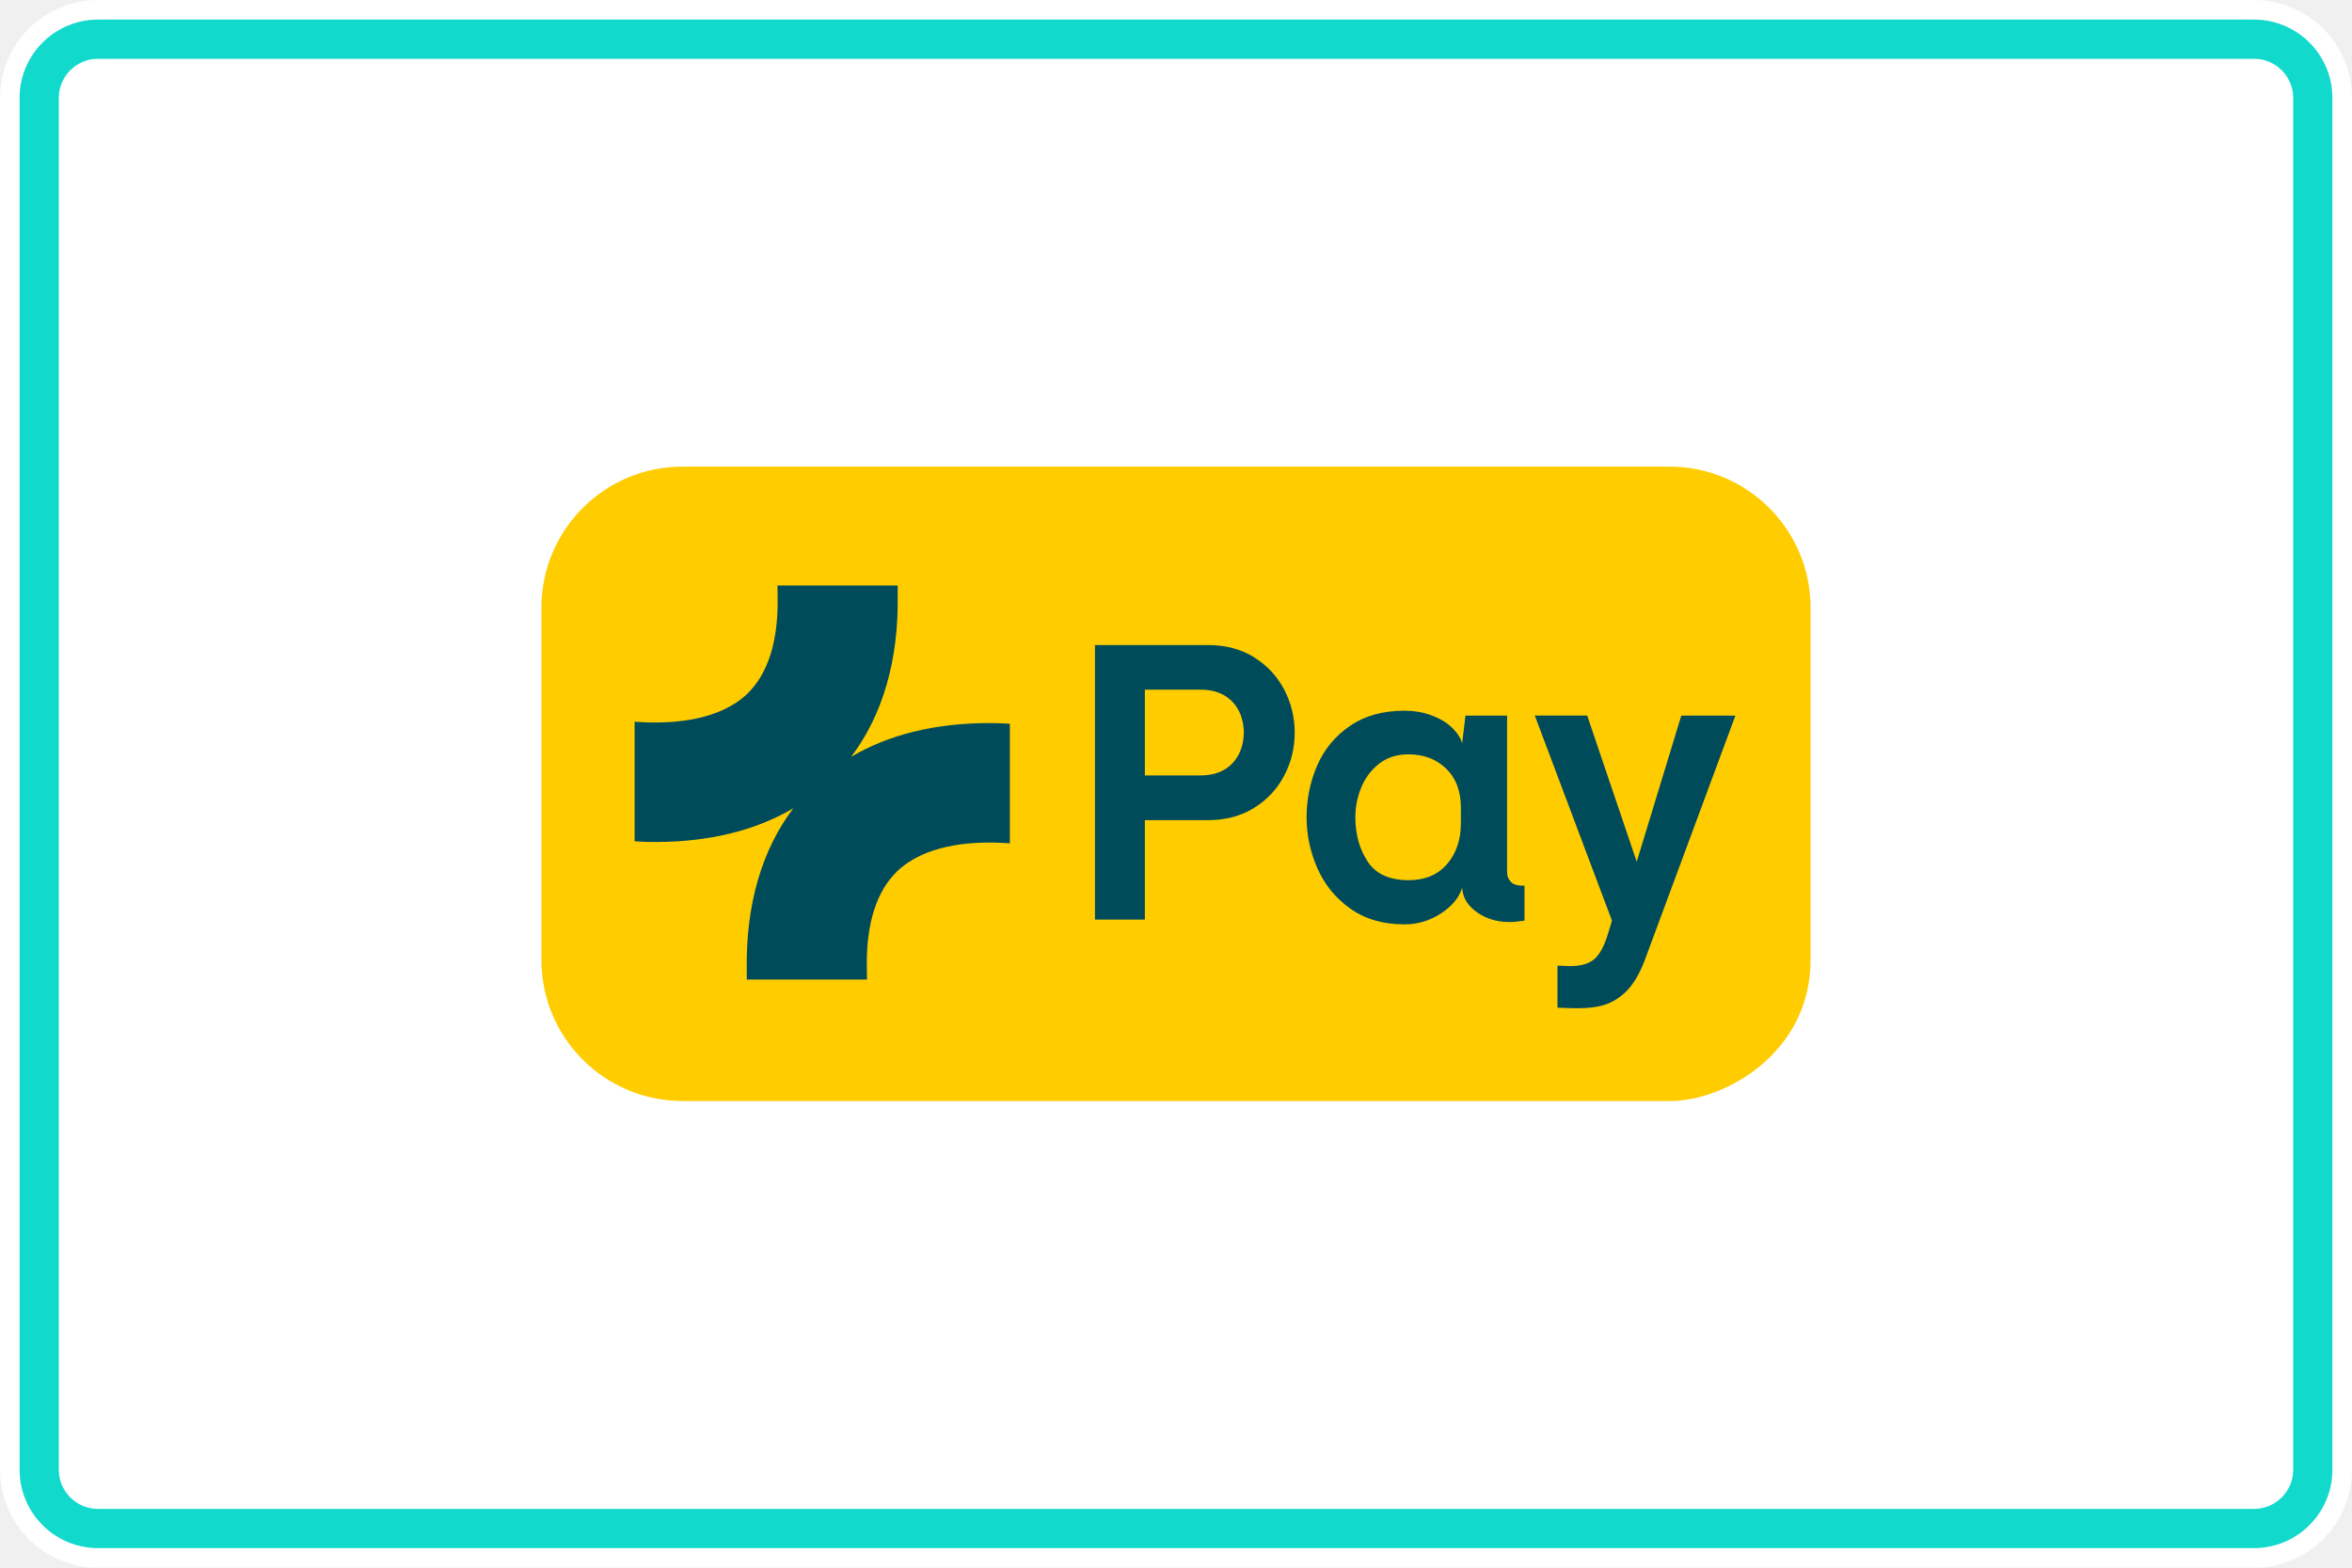
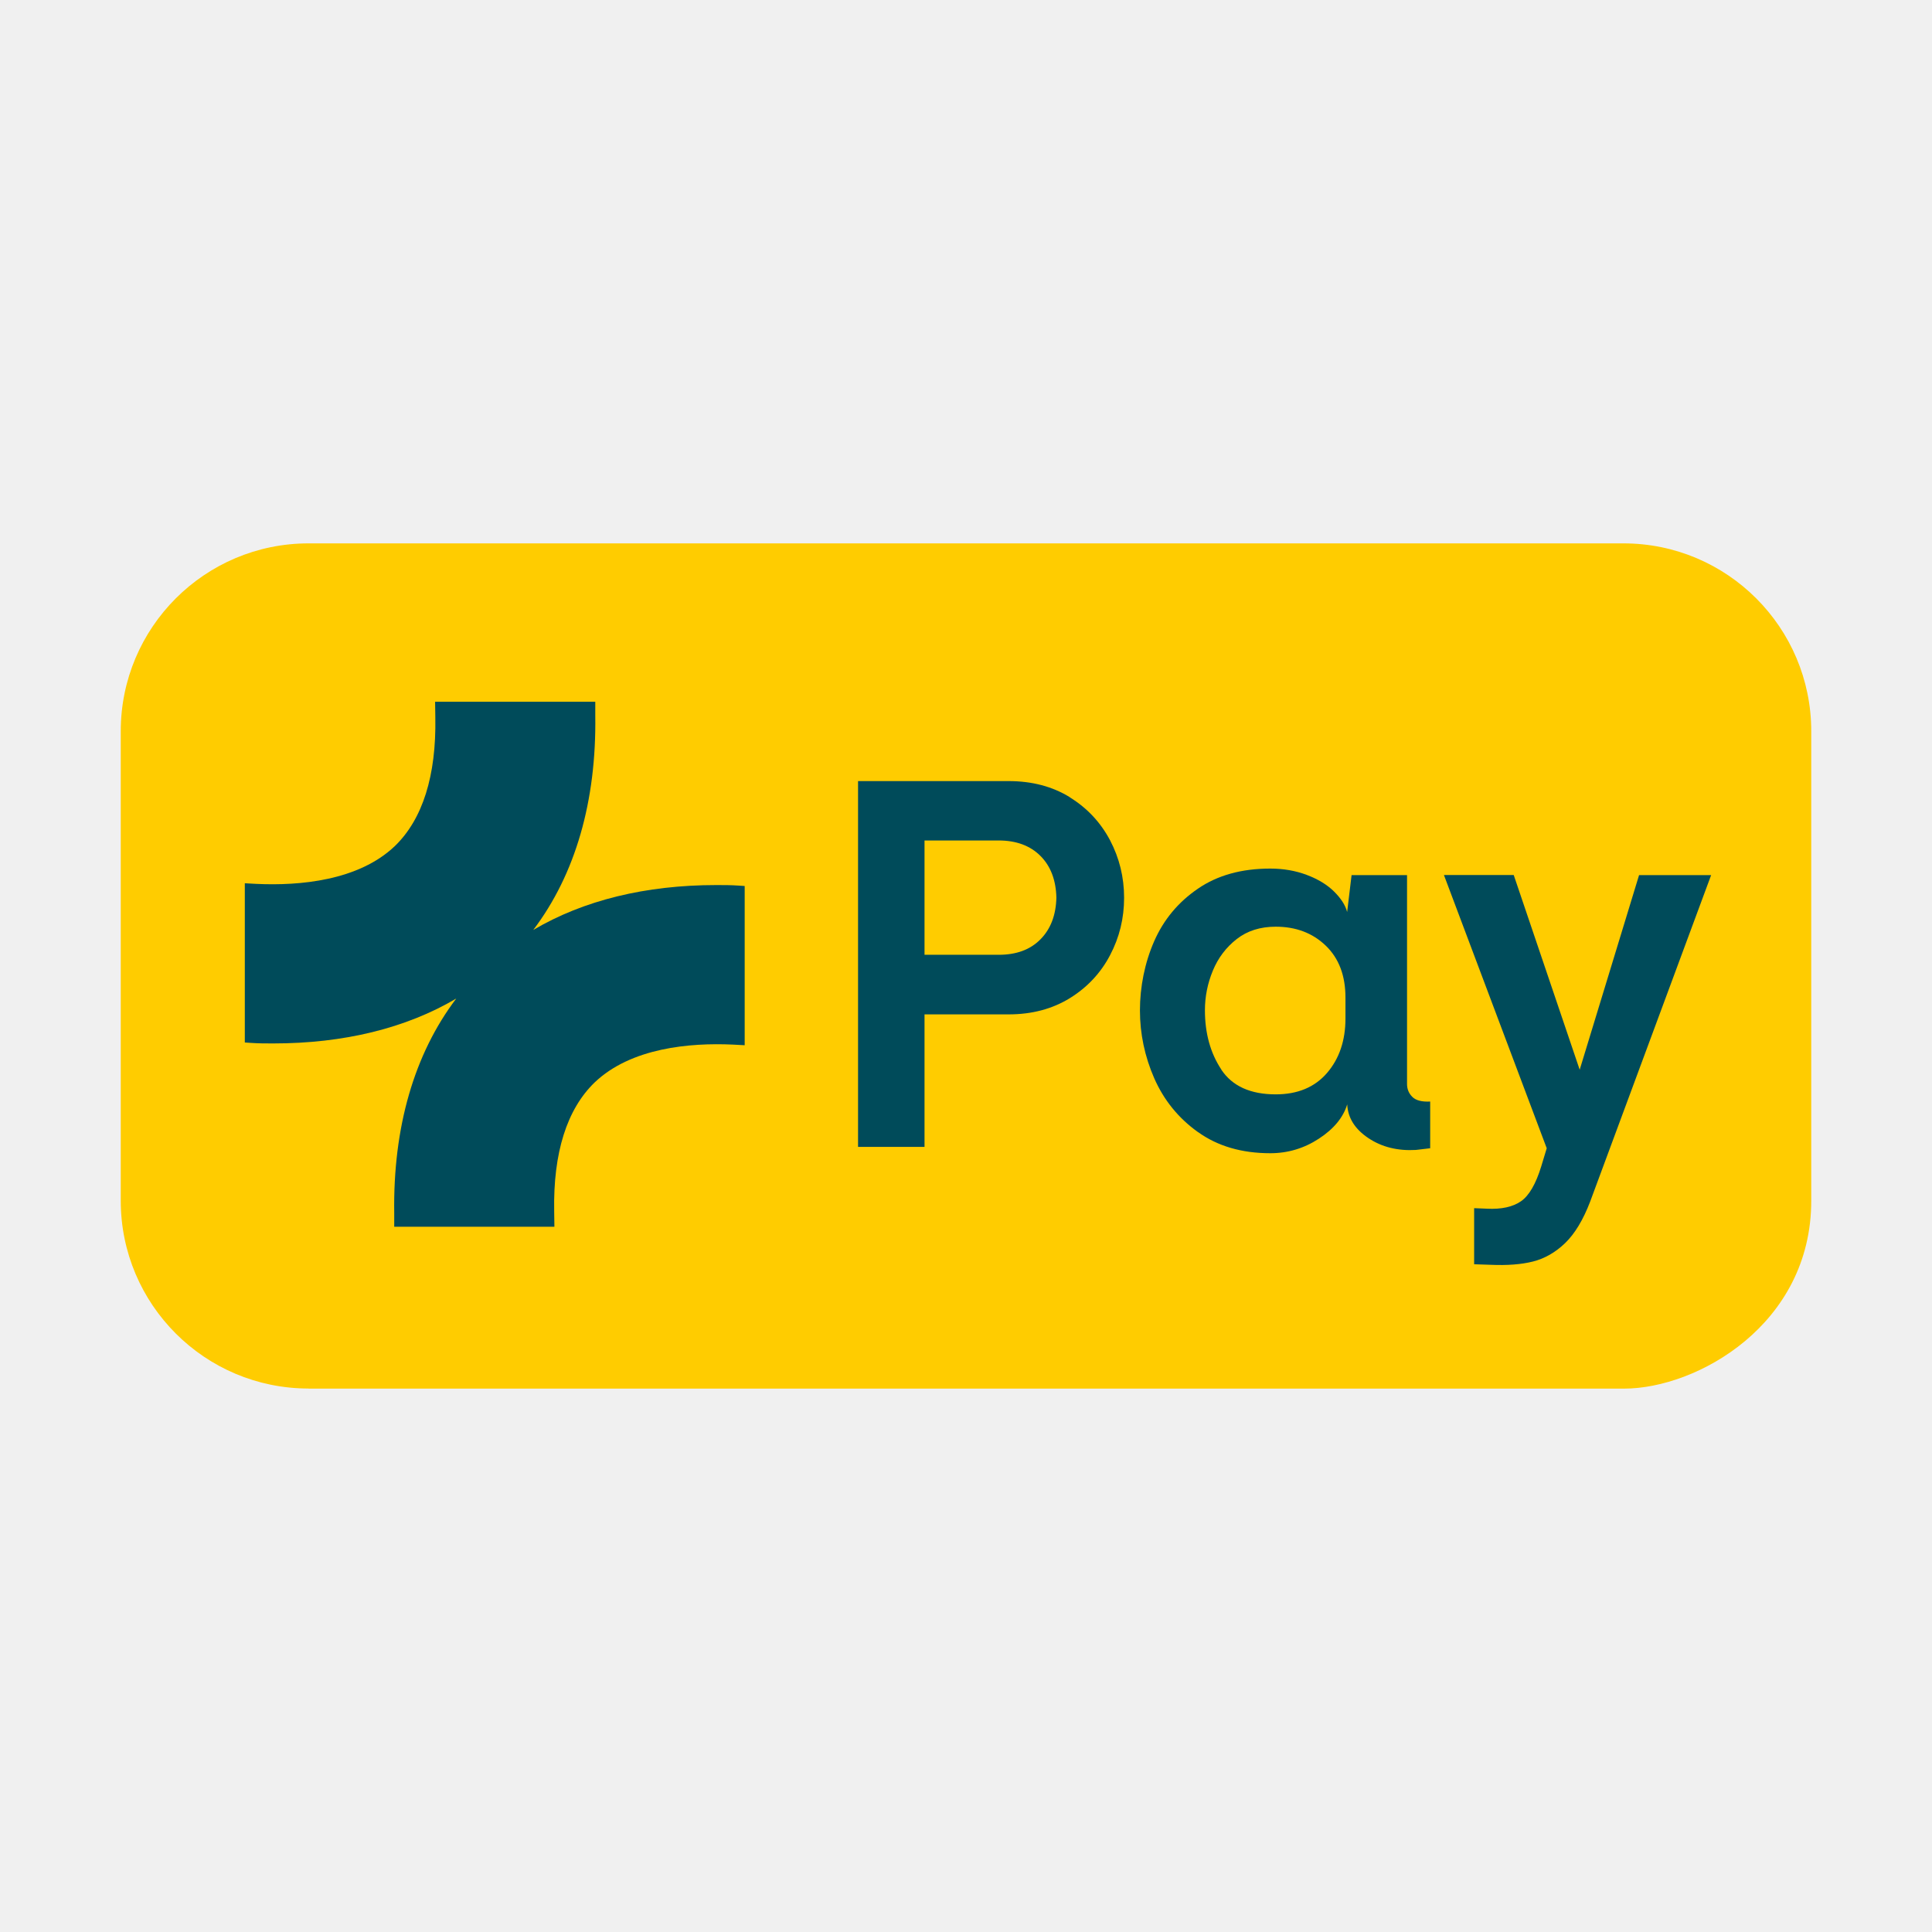
- <svg xmlns="http://www.w3.org/2000/svg" width="120" height="80" viewBox="0 0 120 80">
-   <rect width="120" height="80" rx="5" fill="#FFFFFF" />
-   <rect x="1" y="1" width="118" height="78" rx="4" fill="#11D9CC" />
-   <rect x="3" y="3" width="114" height="74" rx="2" fill="#FFFFFF" />
-   <svg fill="none" x="3" y="3" width="114" height="74" viewBox="0 0 96 96" preserveAspectRatio="xMidYMid meet">
-     <path d="M15.333 68.995C10.179 68.995 6 64.816 6 59.662V36.334C6 31.18 10.179 27 15.333 27H80.667C85.821 27 90 31.18 90 36.334V59.667C90 65.811 84.327 69 80.693 69H15.333V68.995Z" fill="#FFCC00" />
-     <path d="M49.624 47.443C50.501 47.443 51.189 47.191 51.698 46.677C52.207 46.162 52.47 45.474 52.491 44.603C52.47 43.731 52.207 43.038 51.698 42.529C51.189 42.02 50.496 41.763 49.624 41.763H45.939V47.443H49.624ZM53.163 39.621C54.029 40.156 54.69 40.87 55.158 41.752C55.62 42.634 55.856 43.584 55.856 44.608C55.856 45.632 55.625 46.577 55.158 47.464C54.696 48.346 54.029 49.06 53.163 49.596C52.296 50.131 51.283 50.404 50.118 50.404H45.939V56.988H42.636V38.812H50.118C51.283 38.812 52.296 39.08 53.163 39.615V39.621Z" fill="#004B5A" />
-     <path d="M60.686 53.15C61.232 53.969 62.135 54.378 63.39 54.378C64.482 54.378 65.332 54.021 65.941 53.313C66.55 52.604 66.855 51.701 66.855 50.609V49.569C66.855 48.477 66.529 47.616 65.873 46.986C65.217 46.356 64.387 46.047 63.39 46.047C62.623 46.047 61.977 46.251 61.452 46.661C60.927 47.07 60.528 47.595 60.266 48.231C60.003 48.866 59.872 49.522 59.872 50.199C59.872 51.344 60.145 52.331 60.691 53.15H60.686ZM59.526 56.253C58.549 55.554 57.83 54.662 57.352 53.575C56.88 52.494 56.643 51.365 56.643 50.205C56.643 49.044 56.88 47.837 57.352 46.766C57.825 45.69 58.549 44.823 59.526 44.157C60.497 43.49 61.699 43.159 63.117 43.159C63.773 43.159 64.377 43.264 64.933 43.474C65.49 43.684 65.941 43.957 66.282 44.293C66.624 44.629 66.849 44.97 66.939 45.317L67.159 43.485H69.915V53.864C69.915 54.121 70.005 54.331 70.178 54.504C70.351 54.678 70.645 54.756 71.065 54.735V57.056L70.356 57.14C69.448 57.192 68.661 56.998 67.994 56.552C67.327 56.106 66.981 55.554 66.944 54.898V54.872C66.744 55.528 66.277 56.095 65.537 56.578C64.802 57.061 63.993 57.303 63.122 57.303C61.699 57.303 60.502 56.951 59.531 56.253H59.526Z" fill="#004B5A" />
-     <path d="M75.218 43.485L78.494 53.155L81.444 43.485H85.025L79.014 59.707C78.667 60.615 78.252 61.303 77.769 61.77C77.286 62.232 76.756 62.537 76.173 62.684C75.591 62.831 74.887 62.883 74.068 62.847L73.249 62.82V60.033L73.879 60.059C74.609 60.096 75.171 59.97 75.575 59.691C75.979 59.413 76.315 58.83 76.583 57.959L76.856 57.056L71.748 43.479H75.218V43.485Z" fill="#004B5A" />
-     <path d="M36.688 44.004C36.321 43.978 35.958 43.978 35.591 43.978C32.084 43.978 28.997 44.734 26.498 46.209C28.593 43.443 29.642 39.804 29.579 35.547V34.869H21.62L21.631 35.652C21.683 38.544 21.001 40.707 19.62 42.041C17.814 43.763 14.89 44.02 12.743 43.92L12.165 43.889V51.801L12.48 51.822C12.848 51.848 13.21 51.848 13.577 51.848C17.084 51.848 20.172 51.092 22.671 49.617C20.576 52.383 19.526 56.022 19.589 60.279V60.957H27.548L27.537 60.174C27.485 57.282 28.167 55.119 29.548 53.785C31.354 52.063 34.278 51.806 36.425 51.906L37.003 51.937V44.025L36.688 44.004Z" fill="#004B5A" />
-   </svg>
+ <svg xmlns="http://www.w3.org/2000/svg" width="96" height="96" viewBox="0 0 96 96" fill="none">
+   <path d="M15.333 68.995C10.179 68.995 6 64.816 6 59.662V36.334C6 31.18 10.179 27 15.333 27H80.667C85.821 27 90 31.18 90 36.334V59.667C90 65.811 84.327 69 80.693 69H15.333V68.995Z" fill="#FFCC00" />
+   <path d="M49.624 47.443C50.501 47.443 51.189 47.191 51.698 46.677C52.207 46.162 52.47 45.474 52.491 44.603C52.47 43.731 52.207 43.038 51.698 42.529C51.189 42.02 50.496 41.763 49.624 41.763H45.939V47.443H49.624ZM53.163 39.621C54.029 40.156 54.69 40.87 55.158 41.752C55.62 42.634 55.856 43.584 55.856 44.608C55.856 45.632 55.625 46.577 55.158 47.464C54.696 48.346 54.029 49.06 53.163 49.596C52.296 50.131 51.283 50.404 50.118 50.404H45.939V56.988H42.636V38.812H50.118C51.283 38.812 52.296 39.08 53.163 39.615V39.621Z" fill="#004B5A" />
+   <path d="M60.686 53.15C61.232 53.969 62.135 54.378 63.39 54.378C64.482 54.378 65.332 54.021 65.941 53.313C66.55 52.604 66.855 51.701 66.855 50.609V49.569C66.855 48.477 66.529 47.616 65.873 46.986C65.217 46.356 64.387 46.047 63.39 46.047C62.623 46.047 61.977 46.251 61.452 46.661C60.927 47.07 60.528 47.595 60.266 48.231C60.003 48.866 59.872 49.522 59.872 50.199C59.872 51.344 60.145 52.331 60.691 53.15H60.686ZM59.526 56.253C58.549 55.554 57.83 54.662 57.352 53.575C56.88 52.494 56.643 51.365 56.643 50.205C56.643 49.044 56.88 47.837 57.352 46.766C57.825 45.69 58.549 44.823 59.526 44.157C60.497 43.49 61.699 43.159 63.117 43.159C63.773 43.159 64.377 43.264 64.933 43.474C65.49 43.684 65.941 43.957 66.282 44.293C66.624 44.629 66.849 44.97 66.939 45.317L67.159 43.485H69.915V53.864C69.915 54.121 70.005 54.331 70.178 54.504C70.351 54.678 70.645 54.756 71.065 54.735V57.056L70.356 57.14C69.448 57.192 68.661 56.998 67.994 56.552C67.327 56.106 66.981 55.554 66.944 54.898V54.872C66.744 55.528 66.277 56.095 65.537 56.578C64.802 57.061 63.993 57.303 63.122 57.303C61.699 57.303 60.502 56.951 59.531 56.253H59.526Z" fill="#004B5A" />
+   <path d="M75.218 43.485L78.494 53.155L81.444 43.485H85.025L79.014 59.707C78.667 60.615 78.252 61.303 77.769 61.77C77.286 62.232 76.756 62.537 76.173 62.684C75.591 62.831 74.887 62.883 74.068 62.847L73.249 62.82V60.033L73.879 60.059C74.609 60.096 75.171 59.97 75.575 59.691C75.979 59.413 76.315 58.83 76.583 57.959L76.856 57.056L71.748 43.479H75.218V43.485Z" fill="#004B5A" />
+   <path d="M36.688 44.004C36.321 43.978 35.958 43.978 35.591 43.978C32.084 43.978 28.997 44.734 26.498 46.209C28.593 43.443 29.642 39.804 29.579 35.547V34.869H21.62L21.631 35.652C21.683 38.544 21.001 40.707 19.62 42.041C17.814 43.763 14.89 44.02 12.743 43.92L12.165 43.889V51.801L12.48 51.822C12.848 51.848 13.21 51.848 13.577 51.848C17.084 51.848 20.172 51.092 22.671 49.617C20.576 52.383 19.526 56.022 19.589 60.279V60.957H27.548L27.537 60.174C27.485 57.282 28.167 55.119 29.548 53.785C31.354 52.063 34.278 51.806 36.425 51.906L37.003 51.937V44.025L36.688 44.004Z" fill="#004B5A" />
</svg>
